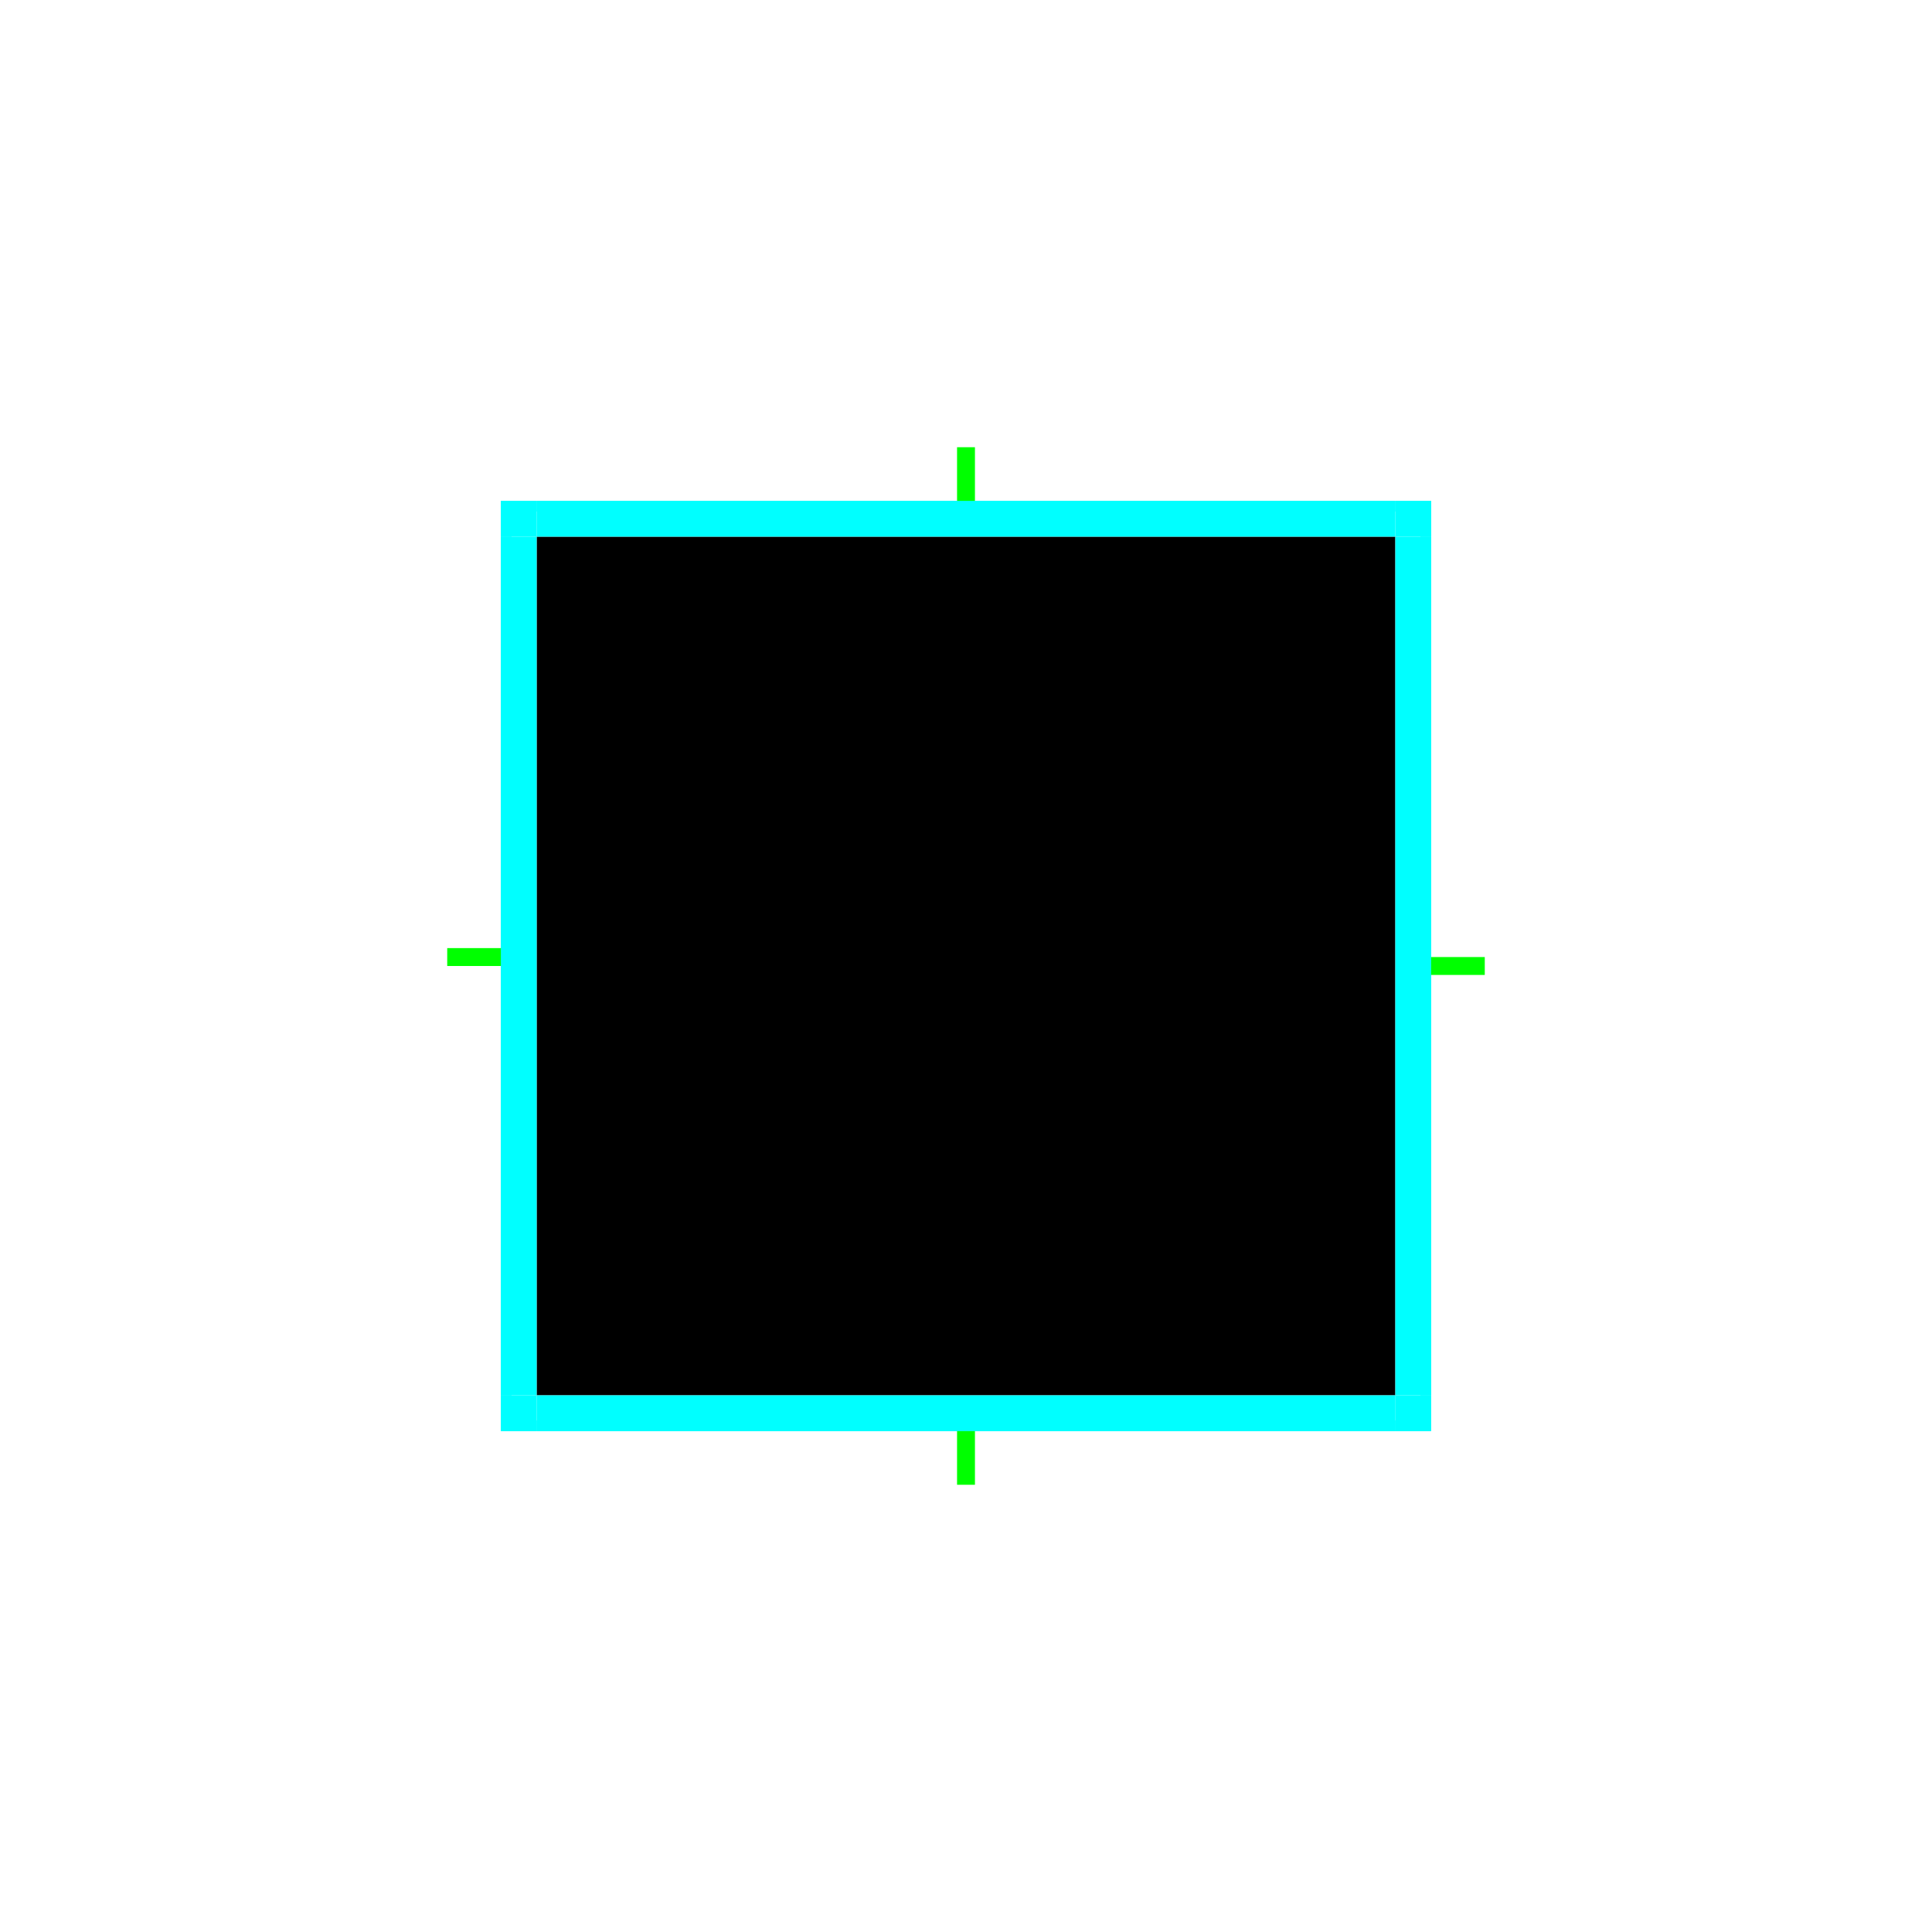
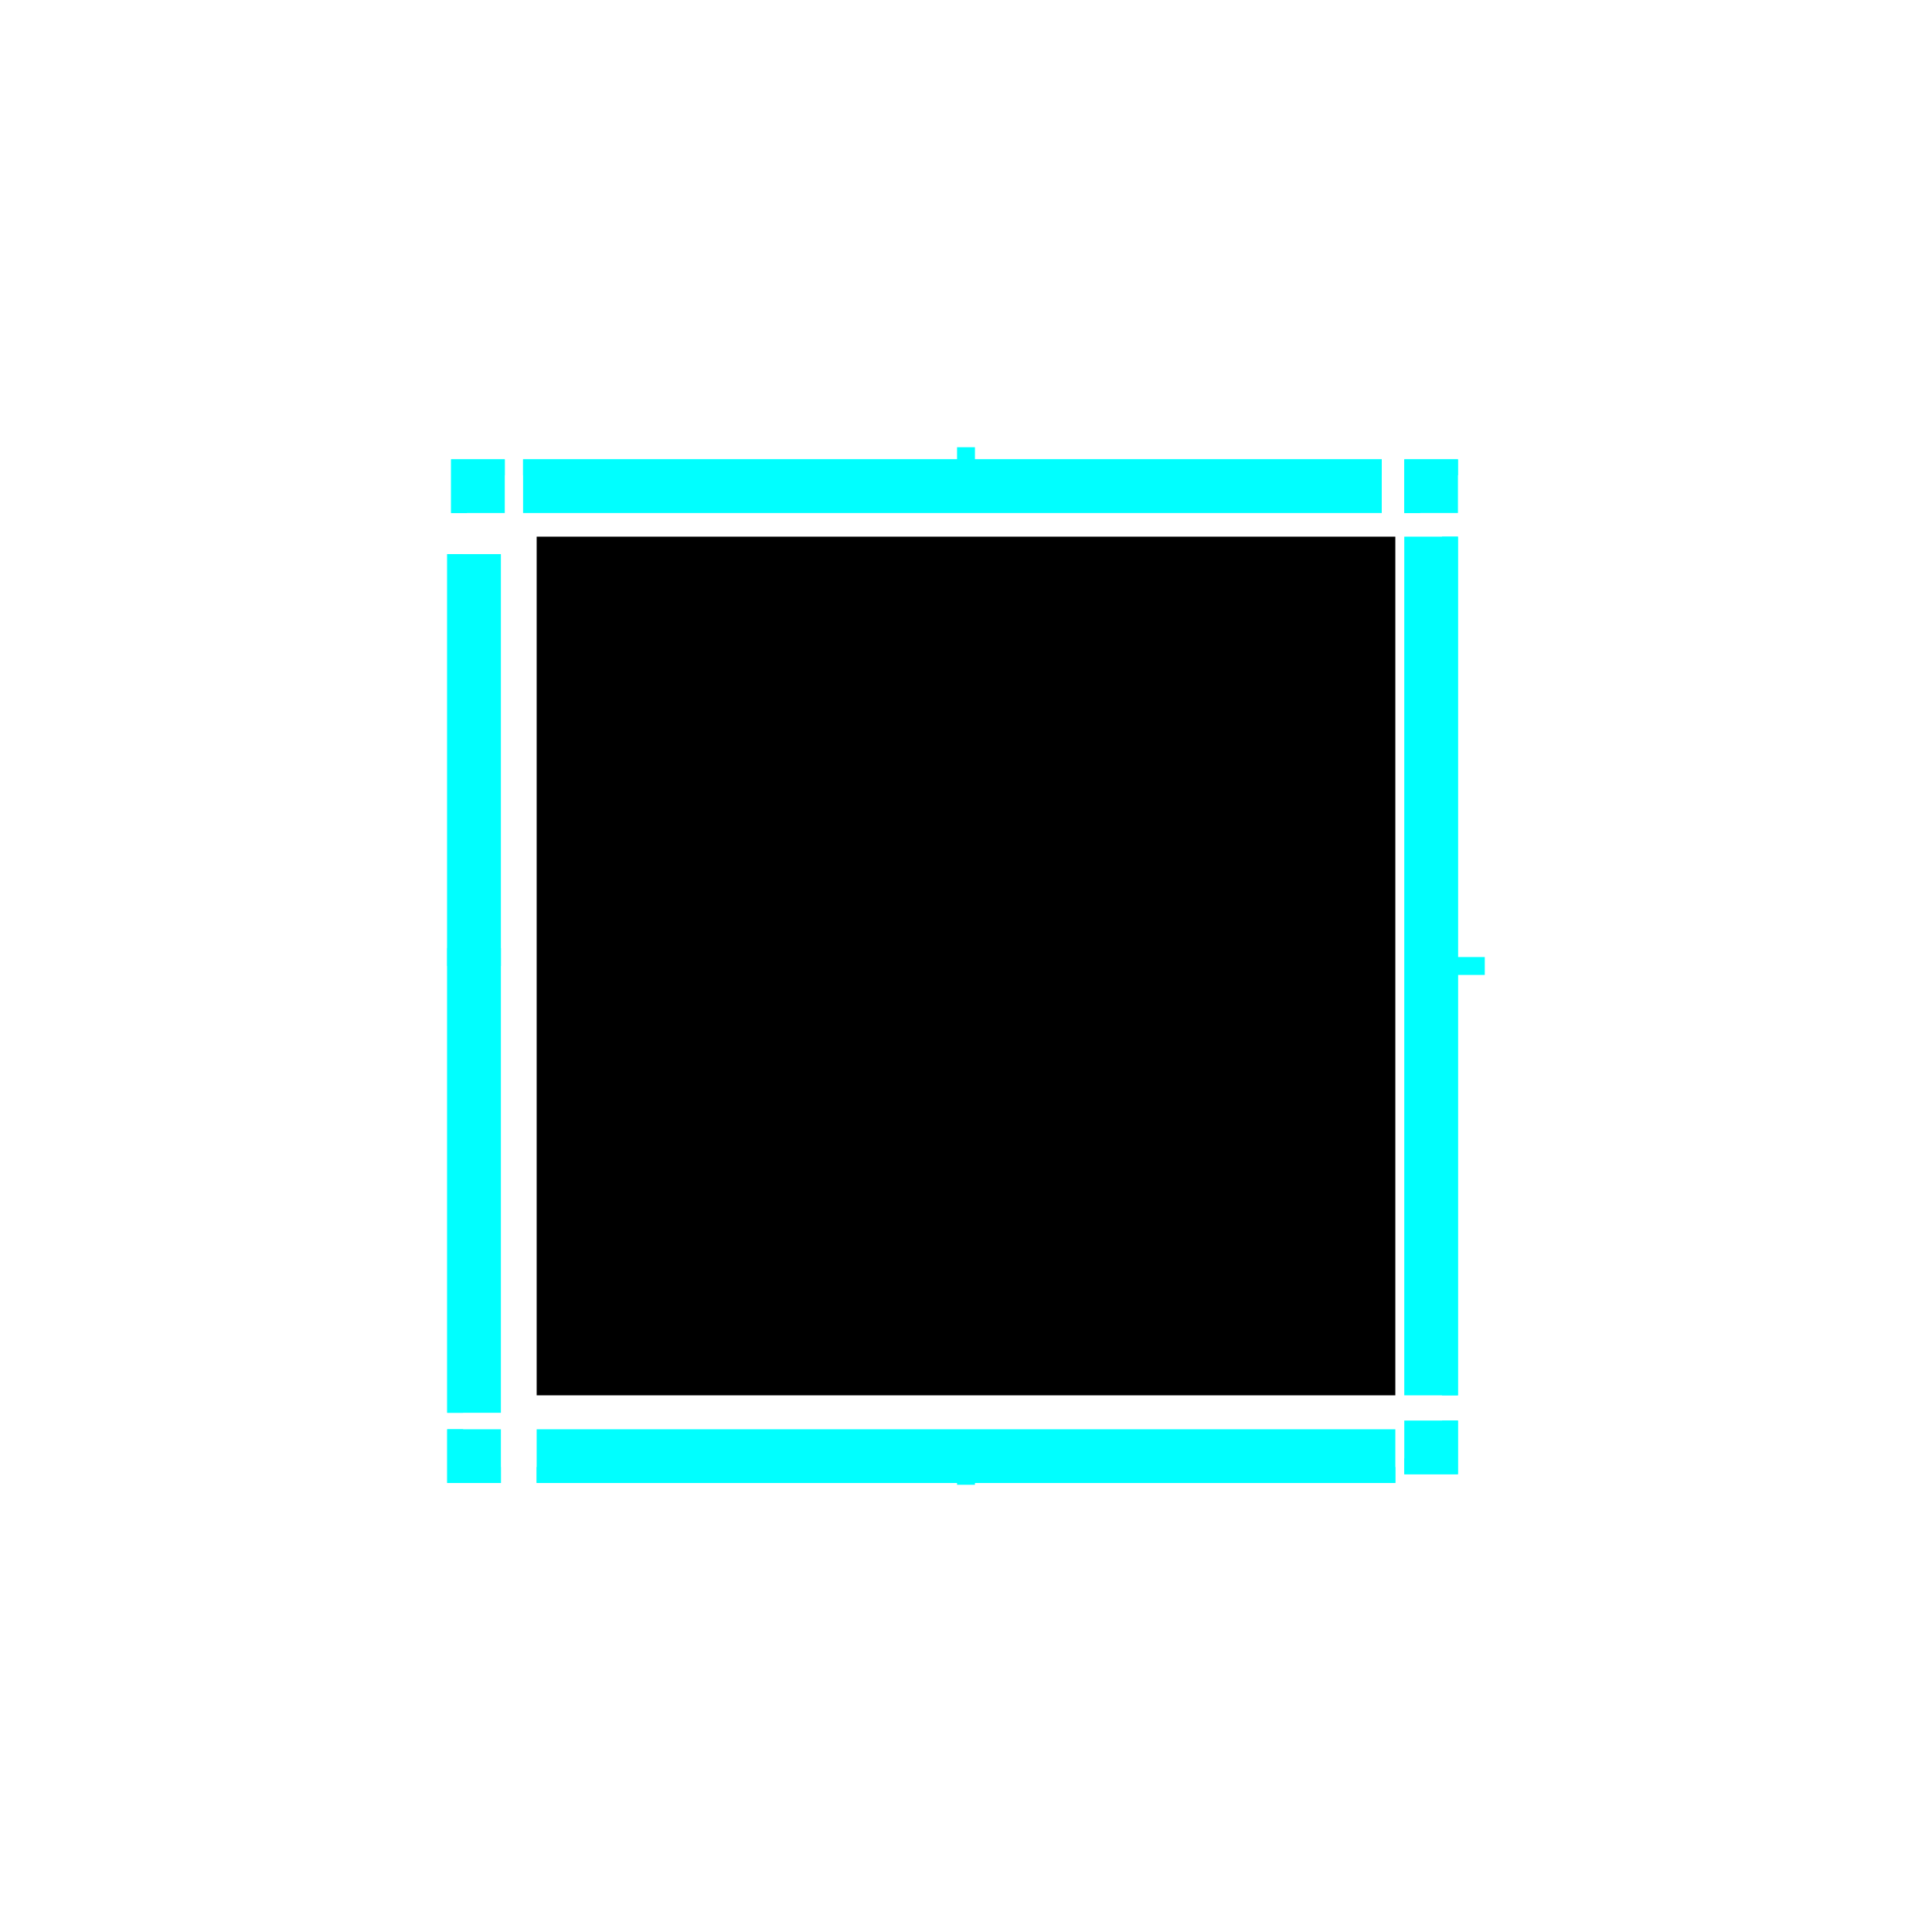
<svg xmlns="http://www.w3.org/2000/svg" width="108" height="108" viewBox="0 0 108 108" version="1.1" id="svg8">
  <defs id="defs2" />
  <style id="current-color-scheme" type="text/css">
      .ColorScheme-Background{
        color:#1A1E24;
      }
      .ColorScheme-Highlight{
        color:#F9F9F9;
      }
  </style>
  <g id="layer1" transform="translate(-122.8572,-448.8054)">
-     <rect y="478.805" x="152.857" height="48" width="48" id="center" class="ColorScheme-Background" style="fill:#000000" />
-     <g id="top" style="fill:#00ffff;stroke-width:1.581" transform="matrix(1,0,0,0.4,-1.3916016e-6,287.2832)">
-       <rect style="fill:#00ffff;stroke-width:1.581" class="ColorScheme-Background" id="rect834" width="48" height="5" x="152.857" y="473.805" />
-       <path class="ColorScheme-Highlight" style="fill:#00ffff;stroke-width:1.581" d="m 152.857,473.805 v 0.484 0.516 0.484 h 48 v -0.484 -0.516 -0.484 z" id="rect825" />
+     <rect y="478.805" x="152.857" height="48" width="48" id="center" class="ColorScheme-Background" style="fill:#000000;opacity:1" />
+     <g id="top" style="opacity:1;fill:#00ffff;stroke-width:2.21" transform="matrix(1,0,0,0.6,-0.7592136,190.2003)">
+       <rect style="fill:#00ffff;stroke-width:2.21" class="ColorScheme-Background" id="rect834" width="48" height="5" x="152.857" y="473.805" />
+       <path class="ColorScheme-Highlight" style="fill:#00ffff;stroke-width:2.21" d="m 152.857,473.805 v 0.484 0.516 0.484 h 48 v -0.484 -0.516 -0.484 z" id="rect825" />
    </g>
-     <g id="topleft" style="fill:#00ffff;stroke-width:2.5" transform="matrix(0.3999998,0,0,0.3999999,91.71432,287.2833)">
-       <rect y="147.857" x="473.805" height="5" width="5" id="rect1670" class="ColorScheme-Background" style="fill:#00ffff;stroke-width:2.5" transform="matrix(0,1,1,0,0,0)" />
-       <path style="fill:#00ffff;stroke-width:2.5" class="ColorScheme-Highlight" d="m 147.857,473.805 v 1 4 h 0.48 0.52 0.48 v -3.516 h 3.52 v -1 -0.484 z" id="rect1672" />
+     <g id="topleft" style="opacity:1;fill:#00ffff;stroke-width:4.883" transform="matrix(0.5999997,0,0,0.5999999,59.35984,190.2004)">
+       <rect y="147.857" x="473.805" height="5" width="5" id="rect1670" class="ColorScheme-Background" style="fill:#00ffff;stroke-width:4.883" transform="matrix(0,1,1,0,0,0)" />
+       <path style="fill:#00ffff;stroke-width:4.883" class="ColorScheme-Highlight" d="m 147.857,473.805 v 1 4 h 0.48 0.52 0.48 v -3.516 h 3.52 v -1 -0.484 z" id="rect1672" />
    </g>
-     <rect y="473.805" x="176.357" height="3" width="1" id="hint-top-margin" style="fill:#00ff00;stroke-width:1" />
-     <g id="bottom" style="fill:#00ffff;stroke-width:1.581" transform="matrix(1,0,0,0.3999999,0,316.0833)">
-       <rect transform="scale(-1)" style="fill:#00ffff;stroke-width:1.581" class="ColorScheme-Background" id="rect834-5" width="48" height="5" x="-200.857" y="-531.805" />
-       <path style="fill:#00ffff;stroke-width:1.581" class="ColorScheme-Highlight" d="m 152.857,530.321 v 0.484 0.516 0.484 h 48 v -0.484 -0.516 -0.484 z" id="rect825-6" />
+     <rect y="473.805" x="176.357" height="3" width="1" id="hint-top-margin" style="fill:#00ffff;stroke-width:1;opacity:1" />
+     <g id="bottom" style="opacity:1;fill:#00ffff;stroke-width:2.21" transform="matrix(1,0,0,0.5999999,-2.7832031e-6,212.6203)">
+       <rect transform="scale(-1)" style="fill:#00ffff;stroke-width:2.21" class="ColorScheme-Background" id="rect834-5" width="48" height="5" x="-200.857" y="-531.805" />
+       <path style="fill:#00ffff;stroke-width:2.21" class="ColorScheme-Highlight" d="m 152.857,530.321 v 0.484 0.516 0.484 h 48 v -0.484 -0.516 -0.484 z" id="rect825-6" />
    </g>
-     <rect style="fill:#00ff00;stroke-width:1" id="hint-bottom-margin" width="1" height="3" x="176.357" y="528.805" />
-     <g id="right" style="fill:#00ffff;stroke-width:1.581" transform="matrix(0.4,0,0,1,120.5143,0)">
-       <rect transform="rotate(90)" style="fill:#00ffff;stroke-width:1.581" class="ColorScheme-Background" id="rect834-1" width="48" height="5" x="478.805" y="-205.857" />
-       <path style="fill:#00ffff;stroke-width:1.581" class="ColorScheme-Highlight" d="m 204.373,478.805 v 48 h 0.484 0.516 0.484 v -48 h -0.484 -0.516 z" id="rect825-2" />
+     <rect style="fill:#00ffff;stroke-width:1;opacity:1" id="hint-bottom-margin" width="1" height="3" x="176.357" y="528.805" />
+     <g id="right" style="opacity:1;fill:#00ffff;fill-opacity:1;stroke-width:2.236" transform="matrix(0.6,0,0,1,80.84287,-2.9570307e-6)">
+       <rect transform="rotate(90)" style="fill:#00ffff;fill-opacity:1;stroke-width:2.236" class="ColorScheme-Background" id="rect834-1" width="48" height="5" x="478.805" y="-205.857" />
+       <path style="fill:#00ffff;fill-opacity:1;stroke-width:2.236" class="ColorScheme-Highlight" d="m 204.373,478.805 v 48 h 0.484 0.516 0.484 v -48 h -0.484 -0.516 z" id="rect825-2" />
    </g>
-     <rect y="502.305" x="202.857" height="1" width="3" id="hint-right-margin" style="fill:#00ff00;stroke-width:1" />
-     <g id="left" style="fill:#00ffff;stroke-width:1.581" transform="matrix(0.4,0,0,1,91.71429,0)">
-       <rect transform="rotate(-90)" style="fill:#00ffff;stroke-width:1.581" class="ColorScheme-Background" id="rect834-6" width="48" height="5" x="-526.805" y="147.857" />
-       <path style="fill:#00ffff;stroke-width:1.581" class="ColorScheme-Highlight" d="M 25,30 V 78 H 25.484 26 26.484 V 30 H 26 25.484 Z" transform="translate(122.8572,448.8054)" id="rect825-7" />
+     <rect y="502.305" x="202.857" height="1" width="3" id="hint-right-margin" style="fill:#00ffff;stroke-width:1;opacity:1" />
+     <g id="left" style="opacity:1;fill:#00ffff;stroke-width:2.21" transform="matrix(0.6,0,0,1,59.14287,0.976142)">
+       <rect transform="rotate(-90)" style="fill:#00ffff;stroke-width:2.21" class="ColorScheme-Background" id="rect834-6" width="48" height="5" x="-526.805" y="147.857" />
+       <path style="fill:#00ffff;stroke-width:2.21" class="ColorScheme-Highlight" d="M 25,30 V 78 H 25.484 26 26.484 V 30 H 26 25.484 Z" transform="translate(122.8572,448.8054)" id="rect825-7" />
    </g>
-     <rect style="fill:#00ff00;stroke-width:1" id="hint-left-margin" width="3" height="1" x="147.857" y="501.805" />
-     <g id="topright" style="fill:#00ffff;stroke-width:2.5" transform="matrix(0.3999998,0,0,0.3999413,120.5144,287.3093)">
-       <rect y="473.81" x="-205.857" height="5" width="5" id="rect1670-9" class="ColorScheme-Background" style="fill:#00ffff;stroke-width:2.5" transform="scale(-1,1)" />
-       <path style="fill:#00ffff;stroke-width:2.5" class="ColorScheme-Highlight" d="m 200.857,473.811 v 0.479 0.521 0.479 h 3.516 v 3.521 h 1 0.484 v -5 h -1 z" id="rect1672-3" />
+     <rect style="fill:#00ffff;stroke-width:1;opacity:1" id="hint-left-margin" width="3" height="1" x="147.857" y="501.805" />
+     <g id="topright" style="opacity:1;fill:#00ffff;fill-opacity:1;stroke-width:5" transform="matrix(-0.5999997,0,0,0.5999119,324.8714,190.2385)">
+       <rect y="473.81" x="-205.857" height="5" width="5" id="rect1670-9" class="ColorScheme-Background" style="fill:#00ffff;fill-opacity:1;stroke-width:5" transform="scale(-1,1)" />
+       <path style="fill:#00ffff;fill-opacity:1;stroke-width:5" class="ColorScheme-Highlight" d="m 200.857,473.811 v 0.479 0.521 0.479 h 3.516 v 3.521 h 1 0.484 v -5 h -1 z" id="rect1672-3" />
    </g>
-     <g id="bottomright" style="fill:#00ffff;stroke-width:2.5" transform="matrix(0.3999392,0,0,0.3999999,120.523,316.0833)">
-       <rect y="-205.852" x="-531.805" height="5" width="5" id="rect1670-6" class="ColorScheme-Background" style="fill:#00ffff;stroke-width:2.5" transform="matrix(0,-1,-1,0,0,0)" />
-       <path style="fill:#00ffff;stroke-width:2.5" class="ColorScheme-Highlight" d="m 204.373,526.805 v 3.516 h -3.521 v 1 0.484 h 5 v -1 -4 h -0.479 -0.521 z" id="rect1672-1" />
+     <g id="bottomright" style="opacity:1;fill:#00ffff;fill-opacity:1;stroke-width:4.884" transform="matrix(0.5999087,0,0,0.5999999,80.86476,212.1322)">
+       <rect y="-205.852" x="-531.805" height="5" width="5" id="rect1670-6" class="ColorScheme-Background" style="fill:#00ffff;fill-opacity:1;stroke-width:4.884" transform="matrix(0,-1,-1,0,0,0)" />
+       <path style="fill:#00ffff;fill-opacity:1;stroke-width:4.884" class="ColorScheme-Highlight" d="m 204.373,526.805 v 3.516 h -3.521 v 1 0.484 h 5 v -1 -4 h -0.479 -0.521 z" id="rect1672-1" />
    </g>
-     <g id="bottomleft" style="fill:#00ffff;stroke-width:2.5" transform="matrix(0.3999998,0,0,0.3999999,91.71432,316.0833)">
-       <rect y="-531.805" x="147.857" height="5" width="5" id="rect1670-2" class="ColorScheme-Background" style="fill:#00ffff;stroke-width:2.5" transform="scale(1,-1)" />
-       <path class="ColorScheme-Highlight" style="fill:#00ffff;stroke-width:2.5" d="m 147.857,526.805 v 5 h 1 4 v -0.48 -0.52 -0.48 h -3.516 v -3.52 h -0.484 z" id="rect1672-37" />
+     <g id="bottomleft" style="opacity:1;fill:#00ffff;stroke-width:4.883" transform="matrix(0.5999997,0,0,0.5999999,59.14292,212.6203)">
+       <rect y="-531.805" x="147.857" height="5" width="5" id="rect1670-2" class="ColorScheme-Background" style="fill:#00ffff;stroke-width:4.883" transform="scale(1,-1)" />
+       <path class="ColorScheme-Highlight" style="fill:#00ffff;stroke-width:4.883" d="m 147.857,526.805 v 5 h 1 4 v -0.48 -0.52 -0.48 h -3.516 v -3.52 h -0.484 z" id="rect1672-37" />
    </g>
  </g>
</svg>
